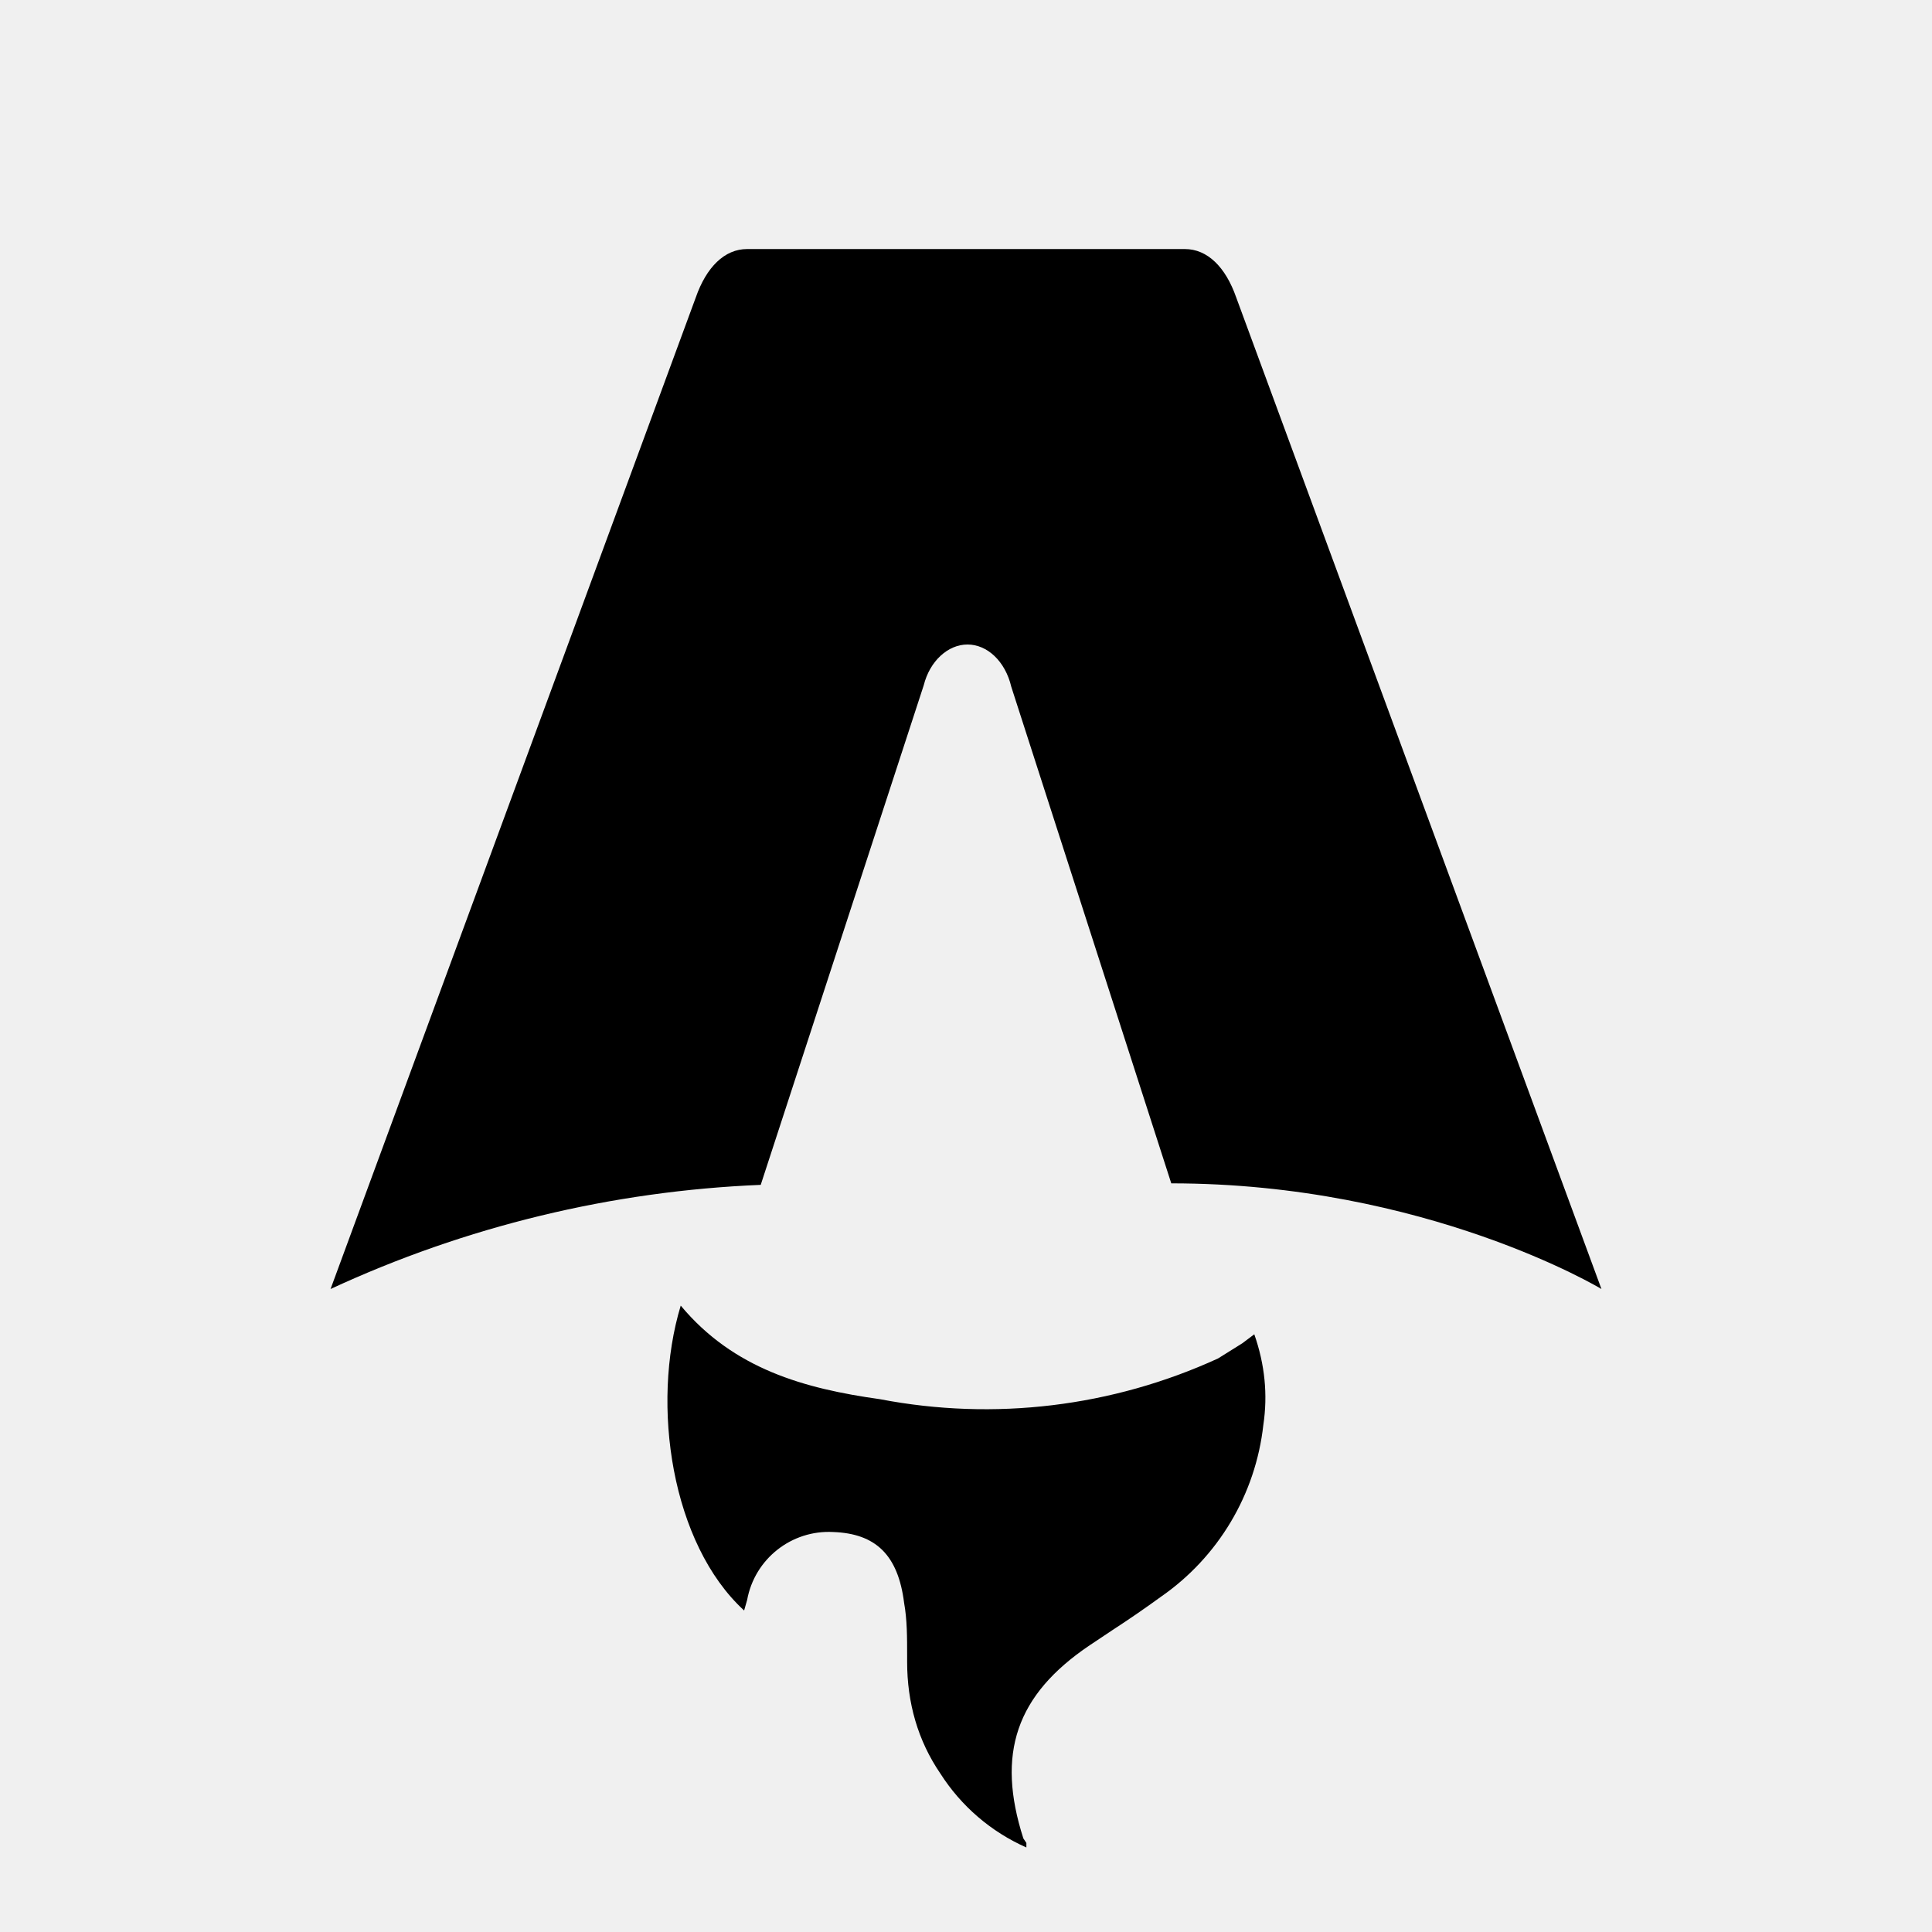
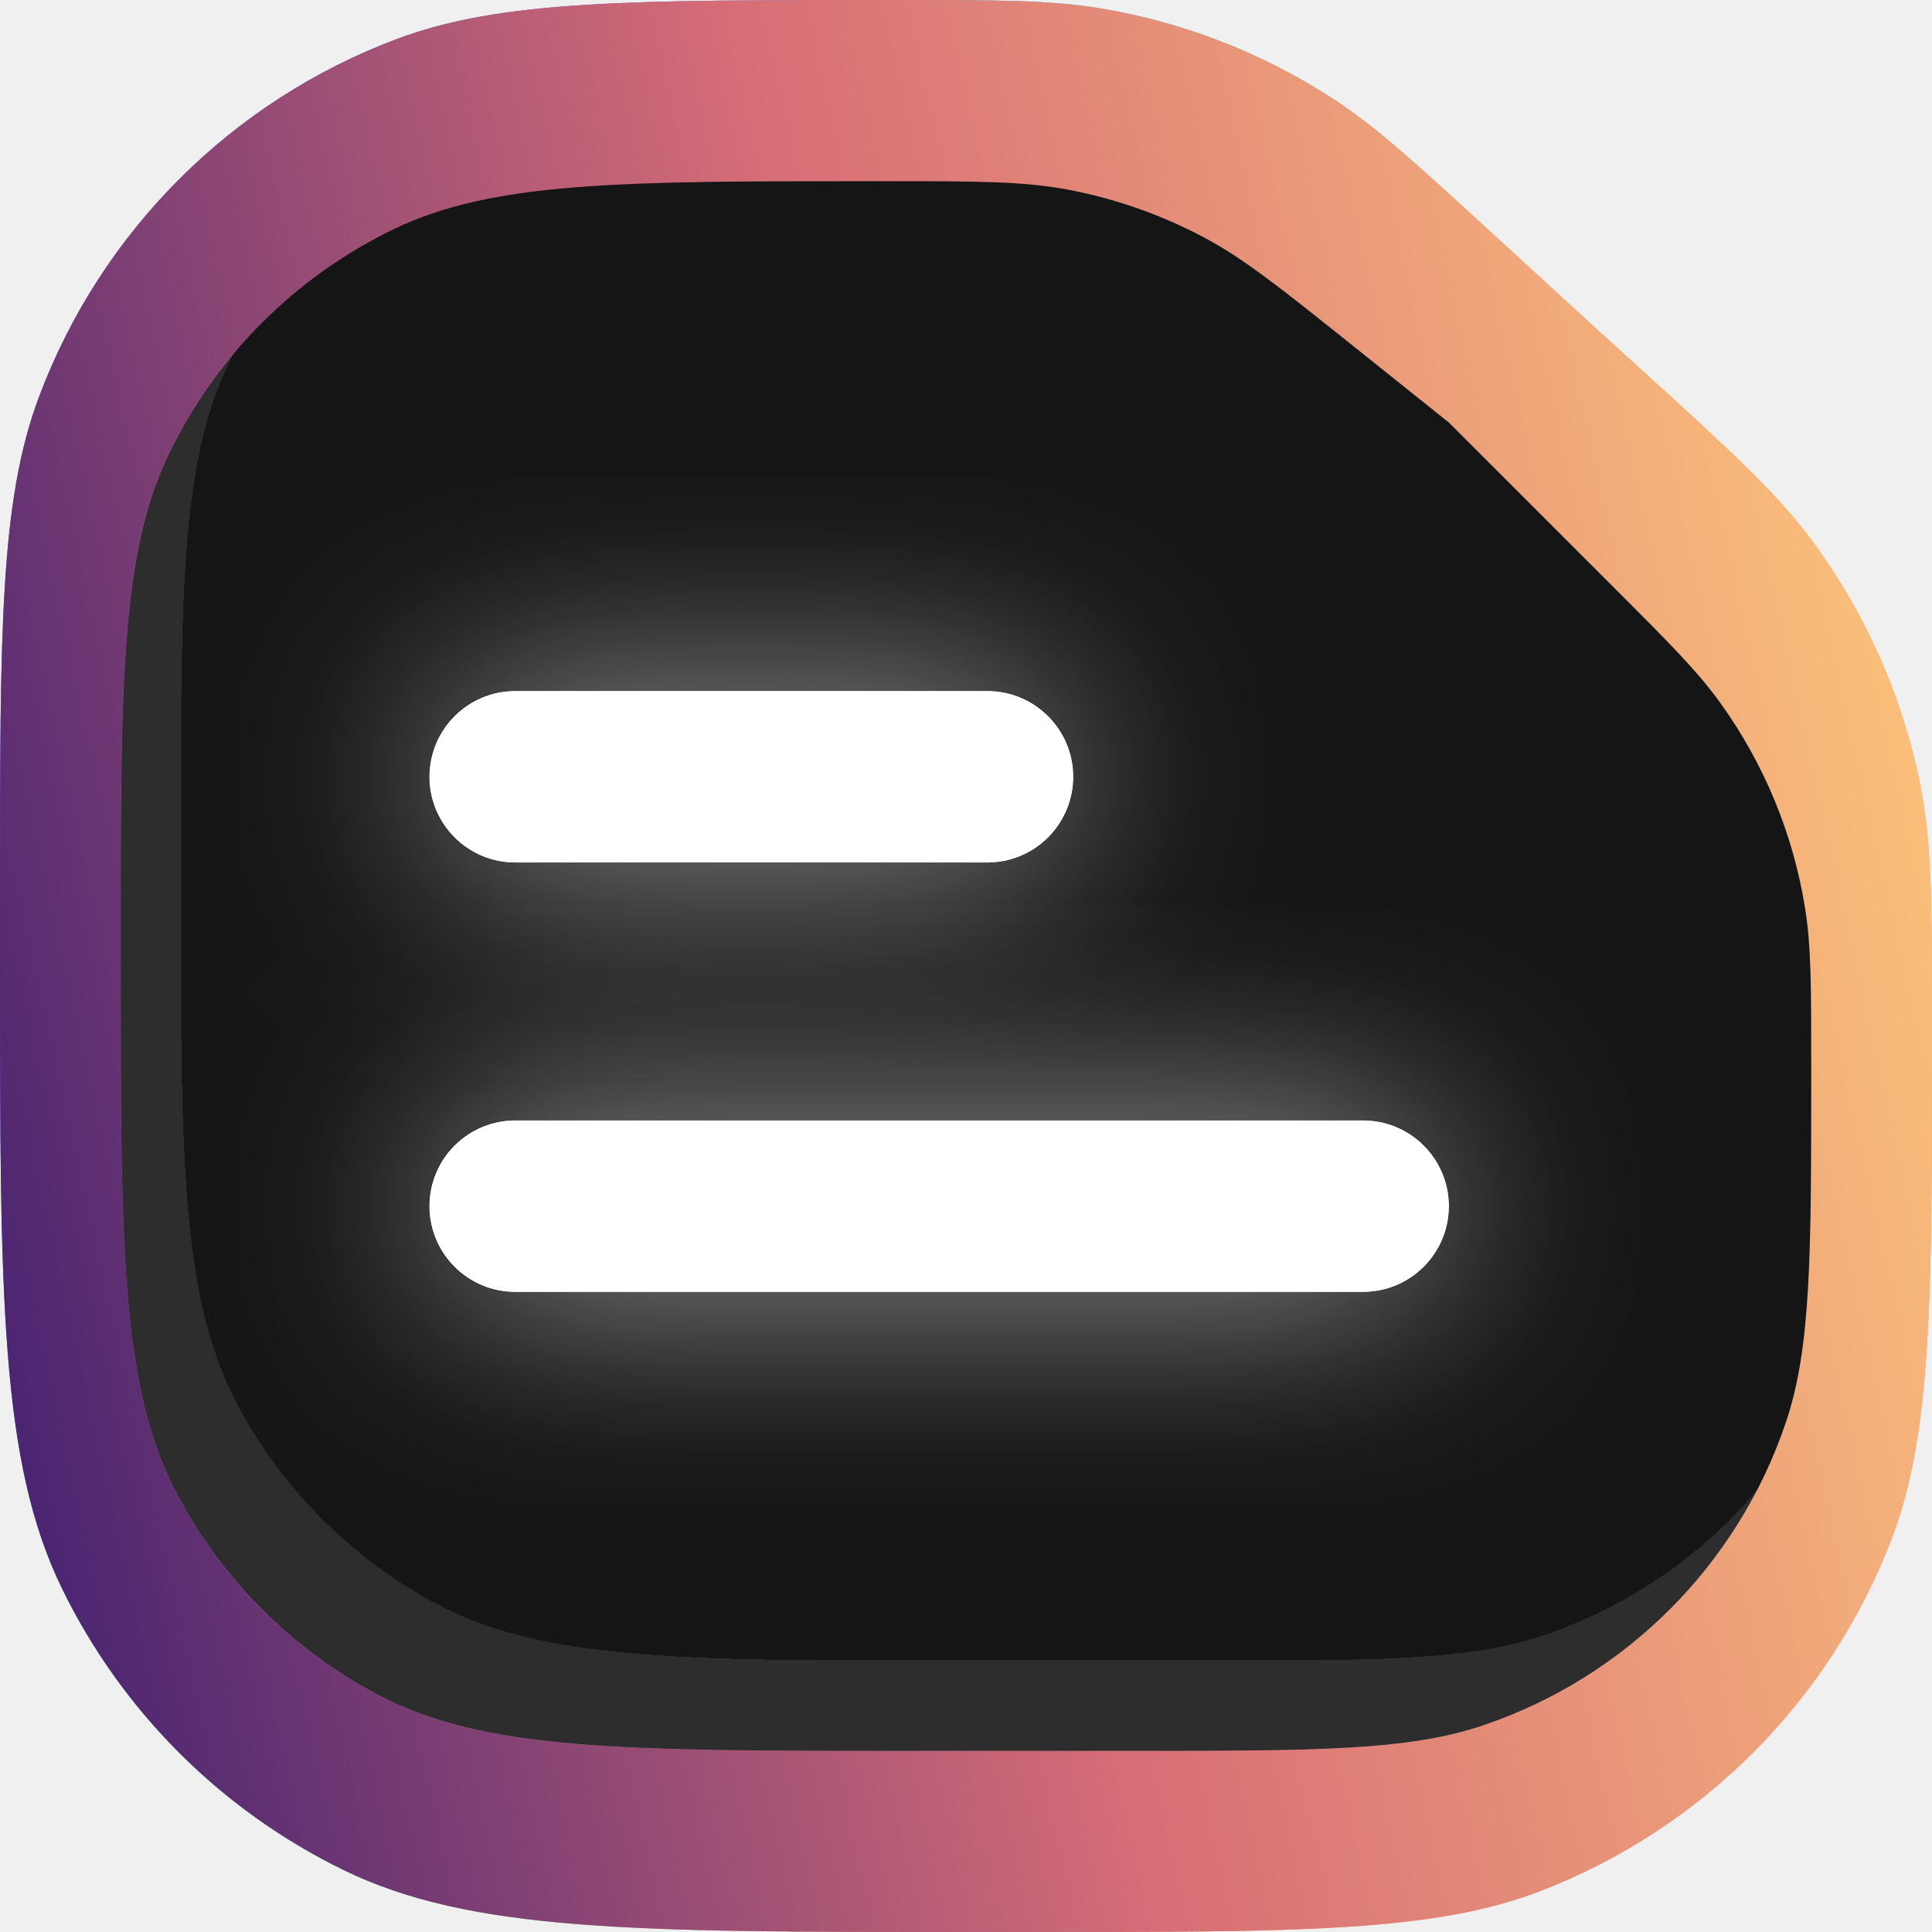
- <svg xmlns="http://www.w3.org/2000/svg" fill="none" viewBox="0 0 128 128">
-   <path d="M50.4 78.5a75.1 75.1 0 0 0-28.5 6.9l24.2-65.7c.7-2 1.9-3.2 3.4-3.2h29c1.5 0 2.7 1.2 3.4 3.2l24.2 65.7s-11.6-7-28.5-7L67 45.5c-.4-1.7-1.6-2.8-2.9-2.8-1.3 0-2.5 1.1-2.9 2.7L50.4 78.5Zm-1.1 28.2Zm-4.2-20.2c-2 6.6-.6 15.8 4.2 20.2a17.5 17.5 0 0 1 .2-.7 5.5 5.5 0 0 1 5.7-4.5c2.8.1 4.3 1.5 4.7 4.7.2 1.1.2 2.3.2 3.5v.4c0 2.7.7 5.2 2.2 7.4a13 13 0 0 0 5.7 4.9v-.3l-.2-.3c-1.8-5.6-.5-9.5 4.4-12.8l1.5-1a73 73 0 0 0 3.2-2.2 16 16 0 0 0 6.8-11.4c.3-2 .1-4-.6-6l-.8.6-1.6 1a37 37 0 0 1-22.4 2.7c-5-.7-9.7-2-13.2-6.2Z" />
-   <style>
-         path { fill: #000; }
-         @media (prefers-color-scheme: dark) {
-             path { fill: #FFF; }
-         }
-     </style>
+ <svg xmlns="http://www.w3.org/2000/svg" width="32" height="32" viewBox="0 0 32 32" fill="none">
+   <path d="M0 14.759C0 10.451 0 8.297 0.644 6.578C1.672 3.835 3.835 1.672 6.578 0.644C8.297 0 10.451 0 14.759 0C16.532 0 17.418 0 18.266 0.145C19.613 0.375 20.9 0.876 22.049 1.616C22.772 2.082 23.425 2.681 24.732 3.879L26.5 5.5L27.121 6.064C28.654 7.458 29.421 8.155 30.014 8.957C30.902 10.159 31.514 11.542 31.806 13.008C32 13.986 32 15.022 32 17.094C32 21.54 32 23.763 31.315 25.53C30.285 28.186 28.186 30.285 25.53 31.315C23.763 32 21.54 32 17.094 32H16C10.526 32 7.789 32 5.683 30.97C3.657 29.98 2.02 28.343 1.03 26.317C0 24.211 0 21.474 0 16V14.759Z" fill="url(#paint0_linear_16_2283)" />
+   <path d="M0 14.759C0 10.451 0 8.297 0.644 6.578C1.672 3.835 3.835 1.672 6.578 0.644C8.297 0 10.451 0 14.759 0C16.532 0 17.418 0 18.266 0.145C19.613 0.375 20.9 0.876 22.049 1.616C22.772 2.082 23.425 2.681 24.732 3.879L26.5 5.5L27.121 6.064C28.654 7.458 29.421 8.155 30.014 8.957C30.902 10.159 31.514 11.542 31.806 13.008C32 13.986 32 15.022 32 17.094C32 21.54 32 23.763 31.315 25.53C30.285 28.186 28.186 30.285 25.53 31.315C23.763 32 21.54 32 17.094 32H16C10.526 32 7.789 32 5.683 30.97C3.657 29.98 2.02 28.343 1.03 26.317C0 24.211 0 21.474 0 16V14.759Z" fill="url(#paint1_linear_16_2283)" />
+   <g filter="url(#filter0_i_16_2283)">
+     <path d="M2 15.585C2 11.307 2 9.168 2.797 7.519C3.582 5.894 4.894 4.582 6.519 3.797C8.168 3 10.307 3 14.585 3C16.175 3 16.97 3 17.731 3.149C18.486 3.297 19.216 3.553 19.898 3.909C20.585 4.268 21.206 4.765 22.447 5.758L24 7L26.686 9.686C27.641 10.641 28.118 11.118 28.498 11.648C29.217 12.649 29.695 13.802 29.894 15.018C30 15.662 30 16.337 30 17.686C30 20.771 30 22.313 29.58 23.557C28.782 25.924 26.924 27.782 24.557 28.58C23.313 29 21.771 29 18.686 29H15C10.331 29 7.996 29 6.229 28.055C4.833 27.309 3.69 26.167 2.945 24.771C2 23.004 2 20.669 2 16V15.585Z" fill="#151515" />
+   </g>
+   <g filter="url(#filter1_d_16_2283)">
+     <rect x="7.111" y="11.444" width="10.667" height="2.844" rx="1.422" fill="white" />
+   </g>
+   <g filter="url(#filter2_d_16_2283)">
+     <path d="M7.111 19.978C7.111 19.192 7.748 18.556 8.533 18.556L22.578 18.556C23.363 18.556 24 19.192 24 19.978C24 20.763 23.363 21.4 22.578 21.4L8.533 21.4C7.748 21.4 7.111 20.763 7.111 19.978Z" fill="white" />
+   </g>
+   <defs>
+     <filter id="filter0_i_16_2283" x="2" y="3" width="28" height="26" filterUnits="userSpaceOnUse" color-interpolation-filters="sRGB">
+       <feFlood flood-opacity="0" result="BackgroundImageFix" />
+       <feBlend mode="normal" in="SourceGraphic" in2="BackgroundImageFix" result="shape" />
+       <feColorMatrix in="SourceAlpha" type="matrix" values="0 0 0 0 0 0 0 0 0 0 0 0 0 0 0 0 0 0 127 0" result="hardAlpha" />
+       <feOffset dx="1" dy="-1.5" />
+       <feComposite in2="hardAlpha" operator="arithmetic" k2="-1" k3="1" />
+       <feColorMatrix type="matrix" values="0 0 0 0 1 0 0 0 0 1 0 0 0 0 1 0 0 0 0.1 0" />
+       <feBlend mode="normal" in2="shape" result="effect1_innerShadow_16_2283" />
+     </filter>
+     <filter id="filter1_d_16_2283" x="3.555" y="7.889" width="17.778" height="9.956" filterUnits="userSpaceOnUse" color-interpolation-filters="sRGB">
+       <feFlood flood-opacity="0" result="BackgroundImageFix" />
+       <feColorMatrix in="SourceAlpha" type="matrix" values="0 0 0 0 0 0 0 0 0 0 0 0 0 0 0 0 0 0 127 0" result="hardAlpha" />
+       <feOffset />
+       <feGaussianBlur stdDeviation="1.778" />
+       <feComposite in2="hardAlpha" operator="out" />
+       <feColorMatrix type="matrix" values="0 0 0 0 1 0 0 0 0 1 0 0 0 0 1 0 0 0 0.6 0" />
+       <feBlend mode="normal" in2="BackgroundImageFix" result="effect1_dropShadow_16_2283" />
+       <feBlend mode="normal" in="SourceGraphic" in2="effect1_dropShadow_16_2283" result="shape" />
+     </filter>
+     <filter id="filter2_d_16_2283" x="3.555" y="15" width="24" height="9.956" filterUnits="userSpaceOnUse" color-interpolation-filters="sRGB">
+       <feFlood flood-opacity="0" result="BackgroundImageFix" />
+       <feColorMatrix in="SourceAlpha" type="matrix" values="0 0 0 0 0 0 0 0 0 0 0 0 0 0 0 0 0 0 127 0" result="hardAlpha" />
+       <feOffset />
+       <feGaussianBlur stdDeviation="1.778" />
+       <feComposite in2="hardAlpha" operator="out" />
+       <feColorMatrix type="matrix" values="0 0 0 0 1 0 0 0 0 1 0 0 0 0 1 0 0 0 0.6 0" />
+       <feBlend mode="normal" in2="BackgroundImageFix" result="effect1_dropShadow_16_2283" />
+       <feBlend mode="normal" in="SourceGraphic" in2="effect1_dropShadow_16_2283" result="shape" />
+     </filter>
+     <linearGradient id="paint0_linear_16_2283" x1="7.5" y1="2" x2="35.301" y2="16.566" gradientUnits="userSpaceOnUse">
+       <stop stop-color="#7F52FF" />
+       <stop offset="0.312" stop-color="#3DBAAA" />
+       <stop offset="0.66" stop-color="#DFA75E" />
+       <stop offset="1" stop-color="#FF856A" />
+     </linearGradient>
+     <linearGradient id="paint1_linear_16_2283" x1="-2.12193e-07" y1="32" x2="36.528" y2="23.872" gradientUnits="userSpaceOnUse">
+       <stop stop-color="#3A1C71" />
+       <stop offset="0.5" stop-color="#D76D77" />
+       <stop offset="1" stop-color="#FFCA7B" />
+     </linearGradient>
+   </defs>
</svg>
